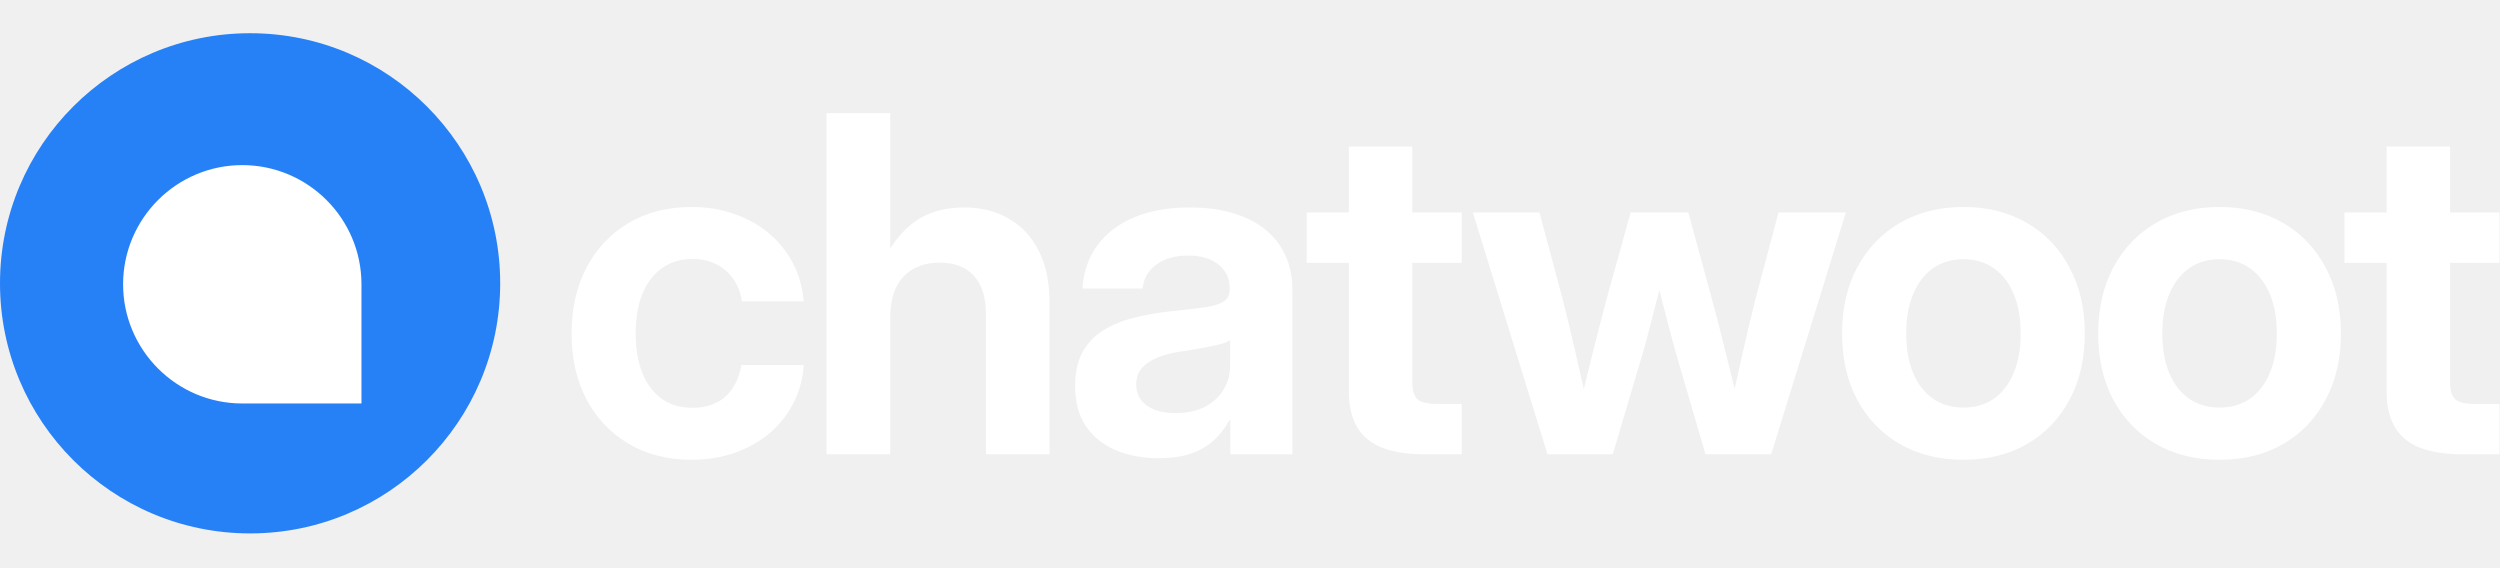
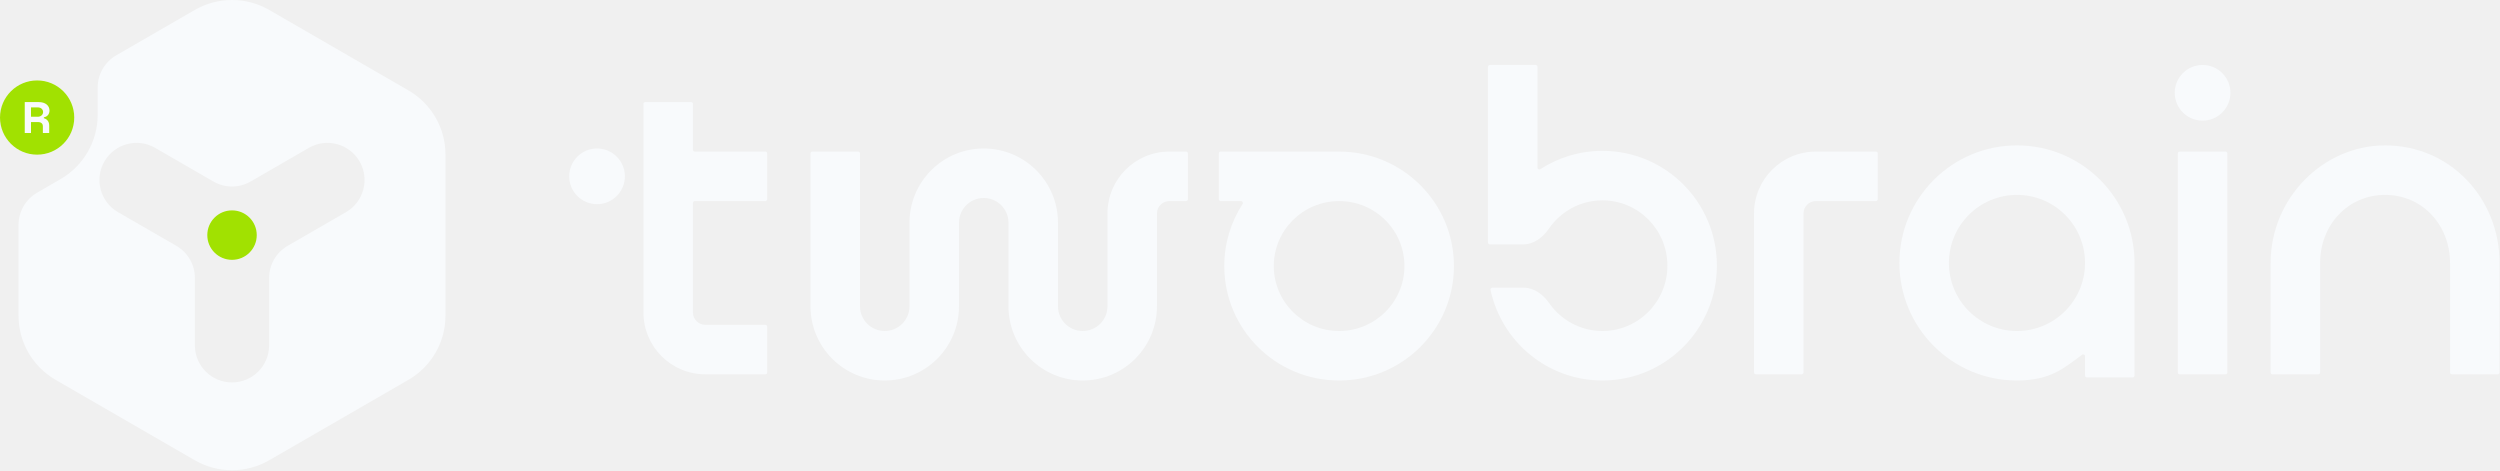
- <svg xmlns="http://www.w3.org/2000/svg" width="2559" height="581" viewBox="0 0 2559 581" fill="none">
-   <path d="M256 546C397.385 546 512 431.385 512 290C512 148.615 397.385 34 256 34C114.615 34 0 148.615 0 290C0 431.385 114.615 546 256 546Z" fill="#2781F6" />
-   <path d="M367 410H247.99C182.388 410 129 356.608 129 290.989C129 225.392 182.388 172 247.992 172C313.612 172 367 225.392 367 290.989V410Z" fill="white" stroke="white" stroke-width="6" />
-   <path d="M707.875 470.625C683.5 470.625 662.016 465.156 643.422 454.219C624.984 443.281 610.609 428.125 600.297 408.75C590.141 389.375 585.062 366.953 585.062 341.484C585.062 316.016 590.141 293.516 600.297 273.984C610.609 254.453 624.984 239.219 643.422 228.281C662.016 217.344 683.5 211.875 707.875 211.875C723.812 211.875 738.5 214.297 751.938 219.141C765.531 223.828 777.328 230.469 787.328 239.062C797.484 247.656 805.609 257.812 811.703 269.531C817.797 281.25 821.469 294.219 822.719 308.438H759.438C758.5 301.875 756.625 296.016 753.812 290.859C751.156 285.547 747.641 281.016 743.266 277.266C739.047 273.359 734.047 270.391 728.266 268.359C722.641 266.172 716.156 265.078 708.812 265.078C696.781 265.078 686.391 268.203 677.641 274.453C668.891 280.703 662.172 289.531 657.484 300.938C652.953 312.344 650.688 325.859 650.688 341.484C650.688 356.953 652.953 370.391 657.484 381.797C662.172 393.203 668.812 402.031 677.406 408.281C686.156 414.375 696.625 417.422 708.812 417.422C716.156 417.422 722.641 416.406 728.266 414.375C733.891 412.344 738.734 409.453 742.797 405.703C747.016 401.797 750.453 397.188 753.109 391.875C755.766 386.406 757.719 380.312 758.969 373.594H822.719C821.781 387.656 818.266 400.625 812.172 412.5C806.234 424.219 798.188 434.453 788.031 443.203C777.875 451.797 766 458.516 752.406 463.359C738.812 468.203 723.969 470.625 707.875 470.625ZM911.209 326.484V465H846.053V115.781H911.209V281.25H898.319C906.288 259.375 917.459 242.422 931.834 230.391C946.366 218.359 964.725 212.344 986.913 212.344C1004.41 212.344 1019.65 216.172 1032.62 223.828C1045.74 231.328 1055.98 242.344 1063.32 256.875C1070.66 271.406 1074.33 289.141 1074.33 310.078V465H1009.18V321.562C1009.18 304.219 1005.04 291.094 996.756 282.188C988.631 273.281 977.069 268.828 962.069 268.828C952.069 268.828 943.241 270.859 935.584 274.922C927.928 278.984 921.913 285.234 917.538 293.672C913.319 302.109 911.209 313.047 911.209 326.484ZM1185.79 468.984C1169.39 468.984 1154.78 466.25 1141.97 460.781C1129.15 455.312 1119 447.109 1111.5 436.172C1104.15 425.234 1100.48 411.562 1100.48 395.156C1100.48 381.094 1103.06 369.453 1108.22 360.234C1113.53 350.859 1120.64 343.438 1129.54 337.969C1138.61 332.344 1149 328.125 1160.72 325.312C1172.43 322.344 1184.62 320.156 1197.28 318.75C1212.59 317.188 1224.7 315.781 1233.61 314.531C1242.51 313.125 1248.92 311.094 1252.83 308.438C1256.73 305.781 1258.68 301.719 1258.68 296.25V294.609C1258.68 288.047 1256.97 282.344 1253.53 277.5C1250.09 272.5 1245.25 268.594 1239 265.781C1232.75 262.969 1225.17 261.562 1216.26 261.562C1207.36 261.562 1199.47 262.969 1192.59 265.781C1185.87 268.594 1180.48 272.578 1176.42 277.734C1172.51 282.734 1170.25 288.594 1169.62 295.312H1107.98C1109.08 278.438 1114.08 263.828 1122.98 251.484C1132.04 239.141 1144.54 229.531 1160.48 222.656C1176.58 215.781 1195.72 212.344 1217.9 212.344C1234.47 212.344 1249.23 214.297 1262.2 218.203C1275.33 222.109 1286.34 227.734 1295.25 235.078C1304.31 242.422 1311.18 251.328 1315.87 261.797C1320.56 272.109 1322.9 283.75 1322.9 296.719V465H1259.39V430.078H1258.45C1254.23 437.891 1248.92 444.766 1242.51 450.703C1236.26 456.484 1228.45 461.016 1219.08 464.297C1209.86 467.422 1198.76 468.984 1185.79 468.984ZM1203.14 422.812C1214.86 422.812 1224.86 420.703 1233.14 416.484C1241.58 412.109 1247.98 406.25 1252.36 398.906C1256.89 391.562 1259.15 383.281 1259.15 374.062V348.281C1257.12 349.531 1254.39 350.703 1250.95 351.797C1247.67 352.734 1243.68 353.672 1239 354.609C1234.47 355.547 1229.47 356.484 1224 357.422C1218.68 358.359 1213.14 359.219 1207.36 360C1199.23 361.25 1191.81 363.203 1185.09 365.859C1178.37 368.516 1172.98 372.109 1168.92 376.641C1165.01 381.016 1163.06 386.719 1163.06 393.75C1163.06 399.688 1164.7 404.922 1167.98 409.453C1171.42 413.828 1176.11 417.188 1182.04 419.531C1187.98 421.719 1195.01 422.812 1203.14 422.812ZM1496.24 217.5V269.062H1337.57V217.5H1496.24ZM1380.69 150H1445.61V390.703C1445.61 399.297 1447.33 405.234 1450.77 408.516C1454.21 411.797 1460.69 413.438 1470.22 413.438C1474.13 413.438 1478.66 413.438 1483.82 413.438C1489.13 413.438 1493.27 413.438 1496.24 413.438V465C1492.02 465 1486.32 465 1479.13 465C1472.1 465 1464.99 465 1457.8 465C1431.39 465 1411.94 459.766 1399.44 449.297C1386.94 438.828 1380.69 422.656 1380.69 400.781V150ZM1584.03 465L1507.62 217.5H1575.82L1599.73 307.031C1604.26 324.688 1608.63 342.891 1612.85 361.641C1617.07 380.391 1621.29 398.828 1625.51 416.953H1616.6C1621.13 398.828 1625.67 380.391 1630.2 361.641C1634.88 342.891 1639.57 324.688 1644.26 307.031L1669.1 217.5H1728.17L1752.54 307.031C1757.38 324.688 1762.07 342.891 1766.6 361.641C1771.13 380.391 1775.67 398.828 1780.2 416.953H1771.06C1775.43 398.828 1779.65 380.391 1783.71 361.641C1787.93 342.891 1792.23 324.688 1796.6 307.031L1820.51 217.5H1889.42L1813.01 465H1745.74L1716.45 364.688C1713.63 354.844 1710.9 344.844 1708.24 334.688C1705.59 324.375 1702.93 314.062 1700.28 303.75C1697.78 293.281 1695.12 282.969 1692.31 272.812H1704.96C1702.31 282.969 1699.57 293.281 1696.76 303.75C1694.1 314.062 1691.45 324.375 1688.79 334.688C1686.29 344.844 1683.56 354.844 1680.59 364.688L1650.82 465H1584.03ZM2009.78 470.625C1985.09 470.625 1963.38 465.234 1944.62 454.453C1926.03 443.672 1911.5 428.594 1901.03 409.219C1890.72 389.844 1885.56 367.266 1885.56 341.484C1885.56 315.703 1890.72 293.125 1901.03 273.75C1911.5 254.219 1926.03 239.062 1944.62 228.281C1963.38 217.344 1985.09 211.875 2009.78 211.875C2034.62 211.875 2056.34 217.344 2074.94 228.281C2093.53 239.062 2107.98 254.219 2118.3 273.75C2128.77 293.125 2134 315.703 2134 341.484C2134 367.266 2128.77 389.844 2118.3 409.219C2107.98 428.594 2093.53 443.672 2074.94 454.453C2056.34 465.234 2034.62 470.625 2009.78 470.625ZM2009.78 417.188C2021.66 417.188 2031.97 414.219 2040.72 408.281C2049.47 402.188 2056.27 393.438 2061.11 382.031C2065.95 370.625 2068.38 357.109 2068.38 341.484C2068.38 325.547 2065.95 311.953 2061.11 300.703C2056.27 289.297 2049.47 280.547 2040.72 274.453C2031.97 268.359 2021.66 265.312 2009.78 265.312C1998.06 265.312 1987.75 268.359 1978.84 274.453C1970.09 280.547 1963.3 289.297 1958.45 300.703C1953.61 311.953 1951.19 325.547 1951.19 341.484C1951.19 357.266 1953.61 370.859 1958.45 382.266C1963.3 393.516 1970.09 402.188 1978.84 408.281C1987.75 414.219 1998.06 417.188 2009.78 417.188ZM2271.94 470.625C2247.26 470.625 2225.54 465.234 2206.79 454.453C2188.19 443.672 2173.66 428.594 2163.19 409.219C2152.88 389.844 2147.72 367.266 2147.72 341.484C2147.72 315.703 2152.88 293.125 2163.19 273.75C2173.66 254.219 2188.19 239.062 2206.79 228.281C2225.54 217.344 2247.26 211.875 2271.94 211.875C2296.79 211.875 2318.51 217.344 2337.1 228.281C2355.69 239.062 2370.15 254.219 2380.46 273.75C2390.93 293.125 2396.16 315.703 2396.16 341.484C2396.16 367.266 2390.93 389.844 2380.46 409.219C2370.15 428.594 2355.69 443.672 2337.1 454.453C2318.51 465.234 2296.79 470.625 2271.94 470.625ZM2271.94 417.188C2283.82 417.188 2294.13 414.219 2302.88 408.281C2311.63 402.188 2318.43 393.438 2323.27 382.031C2328.12 370.625 2330.54 357.109 2330.54 341.484C2330.54 325.547 2328.12 311.953 2323.27 300.703C2318.43 289.297 2311.63 280.547 2302.88 274.453C2294.13 268.359 2283.82 265.312 2271.94 265.312C2260.22 265.312 2249.91 268.359 2241.01 274.453C2232.26 280.547 2225.46 289.297 2220.62 300.703C2215.77 311.953 2213.35 325.547 2213.35 341.484C2213.35 357.266 2215.77 370.859 2220.62 382.266C2225.46 393.516 2232.26 402.188 2241.01 408.281C2249.91 414.219 2260.22 417.188 2271.94 417.188ZM2558.48 217.5V269.062H2399.81V217.5H2558.48ZM2442.93 150H2507.86V390.703C2507.86 399.297 2509.57 405.234 2513.01 408.516C2516.45 411.797 2522.93 413.438 2532.47 413.438C2536.37 413.438 2540.9 413.438 2546.06 413.438C2551.37 413.438 2555.51 413.438 2558.48 413.438V465C2554.26 465 2548.56 465 2541.37 465C2534.34 465 2527.23 465 2520.04 465C2493.64 465 2474.18 459.766 2461.68 449.297C2449.18 438.828 2442.93 422.656 2442.93 400.781V150Z" fill="white" />
+ <svg xmlns="http://www.w3.org/2000/svg" width="1722" height="324" viewBox="0 0 1722 324" fill="none">
+   <path d="M159.802 178.988C150.388 178.988 142.756 171.356 142.756 161.942C142.756 152.527 150.388 144.895 159.802 144.895C169.217 144.895 176.849 152.527 176.849 161.942C176.849 171.356 169.217 178.988 159.802 178.988Z" fill="#F8FAFC" />
+   <path fill-rule="evenodd" clip-rule="evenodd" d="M12.776 154.88C12.776 145.76 17.633 137.332 25.522 132.758L41.793 123.326C57.572 114.179 67.284 97.321 67.284 79.083V60.264C67.284 51.132 72.155 42.693 80.063 38.124L134.154 6.873C150.017 -2.291 169.588 -2.291 185.45 6.873L281.337 62.271C297.115 71.387 306.828 88.188 306.828 106.364V217.52C306.828 235.696 297.115 252.497 281.337 261.613L185.45 317.011C169.588 326.175 150.017 326.175 134.154 317.011L38.268 261.613C22.489 252.497 12.776 235.696 12.776 217.52V154.88ZM247.686 111.202C240.625 98.972 224.987 94.782 212.757 101.843L172.587 125.035C164.675 129.603 154.928 129.603 147.017 125.035L106.847 101.843C94.617 94.782 78.978 98.972 71.918 111.202C64.857 123.432 69.047 139.07 81.277 146.131L121.447 169.323C129.359 173.891 134.232 182.332 134.232 191.467V237.852C134.232 251.974 145.68 263.422 159.802 263.422C173.924 263.422 185.372 251.974 185.372 237.852V191.467C185.372 182.332 190.245 173.891 198.157 169.323L238.327 146.131C250.557 139.07 254.747 123.432 247.686 111.202Z" fill="#F8FAFC" />
+   <path d="M0 80.968C0 66.846 11.448 55.398 25.57 55.398C39.692 55.398 51.14 66.846 51.14 80.968C51.14 95.09 39.692 106.538 25.57 106.538C11.448 106.538 0 95.09 0 80.968Z" fill="#F8FAFC" />
+   <path d="M21.35 80.42H26.053C28.088 80.42 29.689 79.02 29.689 77.163C29.689 75.398 28.255 73.967 25.987 73.967H21.35V80.42Z" fill="#A1E101" />
+   <path fill-rule="evenodd" clip-rule="evenodd" d="M0 80.968C0 66.846 11.448 55.398 25.57 55.398C39.692 55.398 51.14 66.846 51.14 80.968C51.14 95.09 39.692 106.538 25.57 106.538C11.448 106.538 0 95.09 0 80.968ZM17.047 70.314H26.654C31.424 70.314 34.093 72.841 34.093 76.159C34.093 78.624 32.559 80.451 30.223 80.786V81.394C31.858 81.851 33.893 83.282 33.893 86.417V91.622H29.523V86.904C29.523 85.23 28.389 84.073 26.12 84.073H21.35V91.622H17.047V70.314Z" fill="#A1E101" />
+   <path d="M159.817 178.989C150.403 178.989 142.771 171.357 142.771 161.942C142.771 152.527 150.403 144.896 159.817 144.896C169.232 144.896 176.864 152.527 176.864 161.942C176.864 171.357 169.232 178.989 159.817 178.989Z" fill="#A1E101" />
+   <path fill-rule="evenodd" clip-rule="evenodd" d="M1208.17 147.024V256.548C1208.17 257.254 1208.74 257.827 1209.45 257.827H1240.99C1241.69 257.827 1242.26 257.254 1242.26 256.548V147.024C1242.26 142.317 1246.08 138.501 1250.79 138.501H1292.12C1292.83 138.501 1293.4 137.929 1293.4 137.223V105.687C1293.4 104.981 1292.83 104.408 1292.12 104.408H1250.79C1227.25 104.408 1208.17 123.488 1208.17 147.024Z" fill="#F8FAFC" />
+   <path fill-rule="evenodd" clip-rule="evenodd" d="M839.528 105.687C839.528 104.981 840.1 104.408 840.806 104.408H922.379C965.994 104.408 1001.47 139.641 1001.47 183.248C1001.47 226.856 965.994 262.089 922.379 262.089C878.763 262.089 843.288 226.856 843.288 183.248C843.288 167.493 847.919 152.831 855.891 140.529C856.452 139.663 855.84 138.501 854.809 138.501H840.806C840.1 138.501 839.528 137.929 839.528 137.223V105.687ZM922.379 138.501C897.462 138.501 877.381 158.6 877.381 183.248C877.381 207.896 897.462 227.995 922.379 227.995C947.295 227.995 967.376 207.896 967.376 183.248C967.376 158.6 947.295 138.501 922.379 138.501Z" fill="#F8FAFC" />
+   <path fill-rule="evenodd" clip-rule="evenodd" d="M1389.29 227.998C1415.18 227.998 1436.17 207.01 1436.17 181.12C1436.17 155.23 1415.18 134.242 1389.29 134.242C1363.4 134.242 1342.41 155.23 1342.41 181.12C1342.41 207.01 1363.4 227.998 1389.29 227.998ZM1470.26 181.12C1470.26 136.401 1434.01 100.149 1389.29 100.149C1344.57 100.149 1308.32 136.401 1308.32 181.12C1308.32 225.839 1344.57 262.091 1389.29 262.091C1412.54 262.091 1421.96 253.278 1434.16 244.34C1435 243.726 1436.17 244.327 1436.17 245.366V258.682C1436.17 259.388 1436.74 259.961 1437.45 259.961H1468.98C1469.69 259.961 1470.26 259.388 1470.26 258.682V181.12Z" fill="#F8FAFC" />
+   <path d="M477.296 71.593C477.296 70.887 476.723 70.314 476.017 70.314H444.481C443.775 70.314 443.203 70.887 443.203 71.593V215.21C443.203 238.746 462.283 257.826 485.819 257.826H527.157C527.863 257.826 528.435 257.254 528.435 256.548V225.012C528.435 224.306 527.863 223.733 527.157 223.733H485.819C481.112 223.733 477.296 219.917 477.296 215.21V139.779C477.296 139.073 477.868 138.501 478.574 138.501H527.157C527.863 138.501 528.435 137.928 528.435 137.222V105.686C528.435 104.98 527.863 104.407 527.157 104.407H478.574C477.868 104.407 477.296 103.835 477.296 103.129V71.593Z" fill="#F8FAFC" />
+   <path d="M411.24 102.277C400.649 102.277 392.063 110.863 392.063 121.454C392.063 132.045 400.649 140.631 411.24 140.631C421.832 140.631 430.418 132.045 430.418 121.454C430.418 110.863 421.832 102.277 411.24 102.277Z" fill="#F8FAFC" />
+   <path fill-rule="evenodd" clip-rule="evenodd" d="M677.596 136.371C668.182 136.371 660.55 144.003 660.55 153.418V210.95C660.55 239.193 637.654 262.089 609.41 262.089C581.167 262.089 558.271 239.193 558.271 210.95V105.688C558.271 104.982 558.843 104.409 559.549 104.409H591.085C591.791 104.409 592.364 104.982 592.364 105.688V210.95C592.364 220.364 599.996 227.996 609.41 227.996C618.825 227.996 626.457 220.364 626.457 210.95V153.418C626.457 125.174 649.353 102.278 677.596 102.278C705.84 102.278 728.736 125.174 728.736 153.418V210.95C728.736 220.364 736.368 227.996 745.782 227.996C755.197 227.996 762.829 220.364 762.829 210.95V147.025C762.829 123.489 781.909 104.409 805.445 104.409H816.952C817.658 104.409 818.23 104.982 818.23 105.688V137.224C818.23 137.93 817.658 138.502 816.952 138.502H805.445C800.738 138.502 796.922 142.318 796.922 147.025V210.95C796.922 239.193 774.026 262.089 745.782 262.089C717.539 262.089 694.643 239.193 694.643 210.95V153.418C694.643 144.003 687.011 136.371 677.596 136.371Z" fill="#F8FAFC" />
+   <path d="M1497.96 63.923C1497.96 53.332 1506.55 44.746 1517.14 44.746C1527.73 44.746 1536.32 53.332 1536.32 63.923C1536.32 74.515 1527.73 83.101 1517.14 83.101C1506.55 83.101 1497.96 74.515 1497.96 63.923Z" fill="#F8FAFC" />
+   <path d="M1500.09 256.549V105.687C1500.09 104.981 1500.67 104.409 1501.37 104.409H1532.91C1533.61 104.409 1534.19 104.981 1534.19 105.687V256.549C1534.19 257.255 1533.61 257.828 1532.91 257.828H1501.37C1500.67 257.828 1500.09 257.255 1500.09 256.549Z" fill="#F8FAFC" />
+   <path fill-rule="evenodd" clip-rule="evenodd" d="M1642.85 134.242C1616.96 134.242 1598.1 155.23 1598.1 181.12V256.551C1598.1 257.257 1597.53 257.83 1596.82 257.83H1565.28C1564.58 257.83 1564.01 257.257 1564.01 256.551V181.12C1564.01 136.401 1600.26 100.149 1642.85 100.149C1687.56 100.149 1721.69 136.401 1721.69 181.12V256.551C1721.69 257.257 1721.11 257.83 1720.41 257.83H1688.87C1688.16 257.83 1687.59 257.257 1687.59 256.551V181.12C1687.59 155.23 1668.74 134.242 1642.85 134.242Z" fill="#F8FAFC" />
+   <path d="M1026.19 168.333C1025.48 168.333 1024.91 167.761 1024.91 167.055L1024.91 46.025C1024.91 45.319 1025.48 44.746 1026.19 44.746H1057.72C1058.43 44.746 1059 45.319 1059 46.025L1059 115.429C1059 116.46 1060.17 117.072 1061.03 116.511C1073.33 108.538 1088 103.908 1103.75 103.908C1147.36 103.908 1182.59 139.383 1182.59 182.998C1182.59 226.614 1147.36 262.089 1103.75 262.089C1065.87 262.089 1034.3 235.313 1026.67 199.686C1026.5 198.9 1027.11 198.165 1027.91 198.165H1049.58C1056.79 198.165 1062.97 202.913 1067.1 208.825C1075.21 220.431 1088.62 227.996 1103.75 227.996C1128.4 227.996 1148.5 207.915 1148.5 182.998C1148.5 158.082 1128.4 138.001 1103.75 138.001C1088.49 138.001 1074.97 145.702 1066.89 157.483C1062.76 163.491 1056.54 168.333 1049.25 168.333L1026.19 168.333Z" fill="#F8FAFC" />
</svg>
